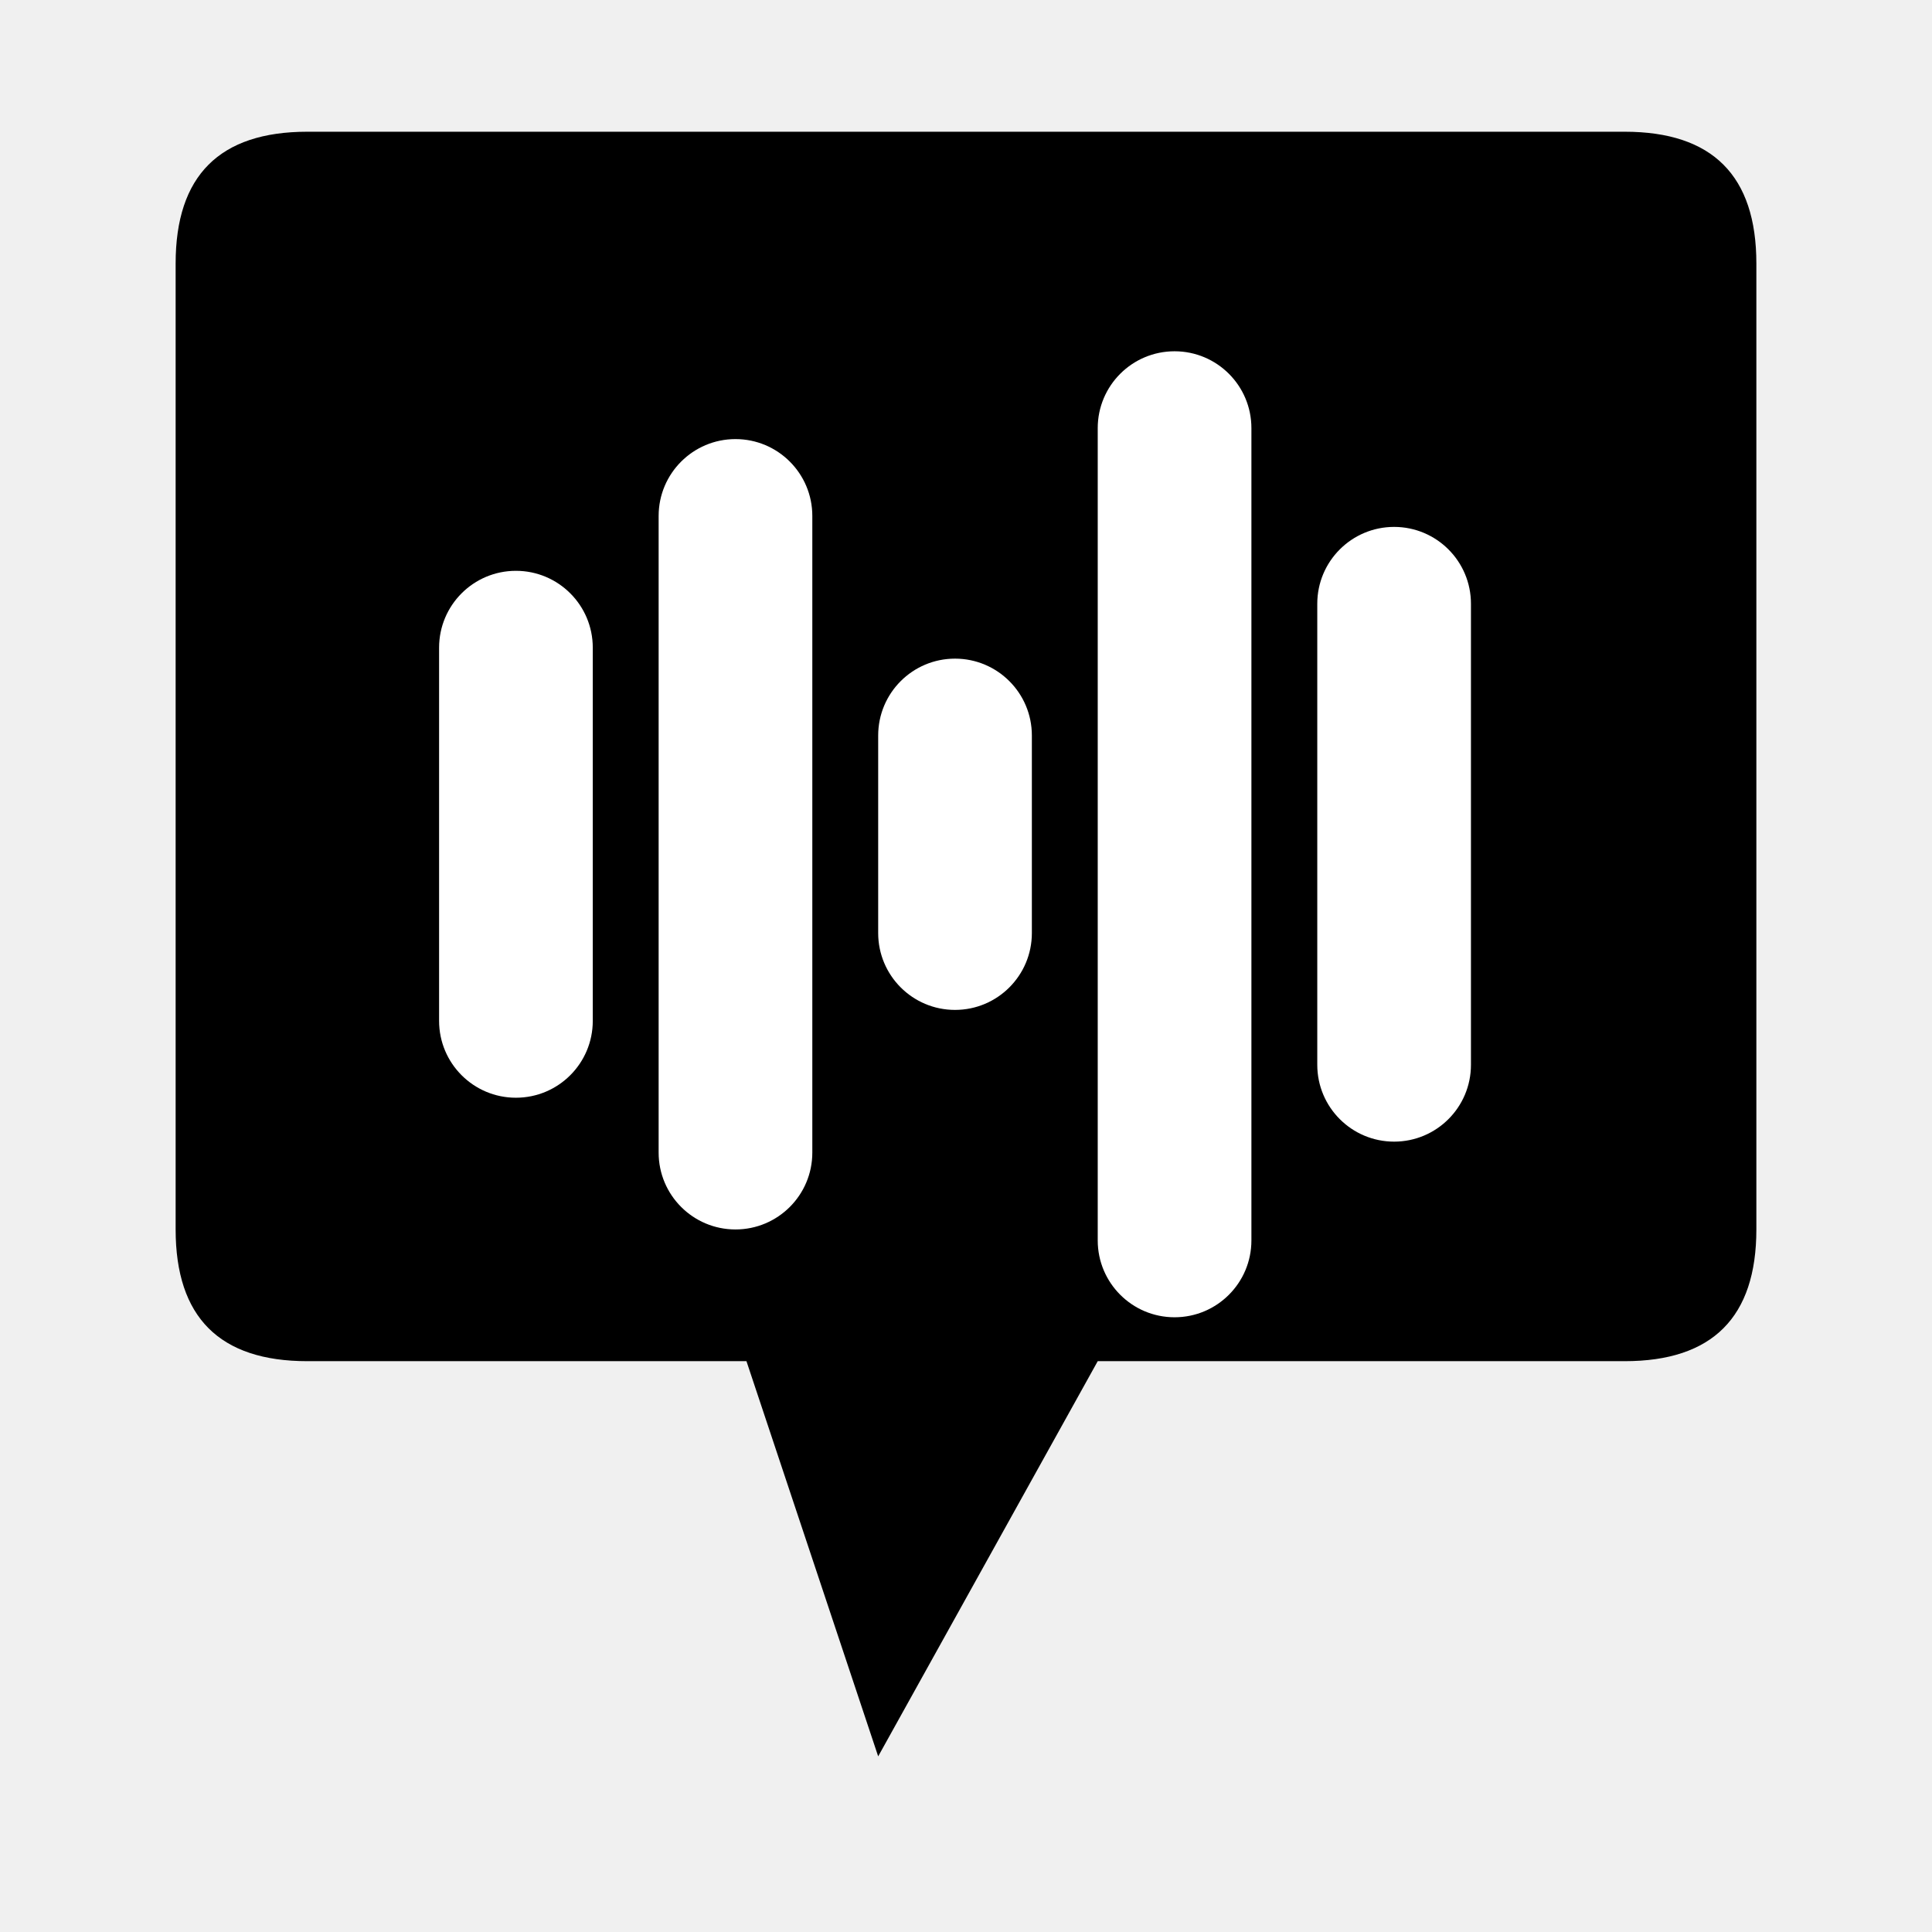
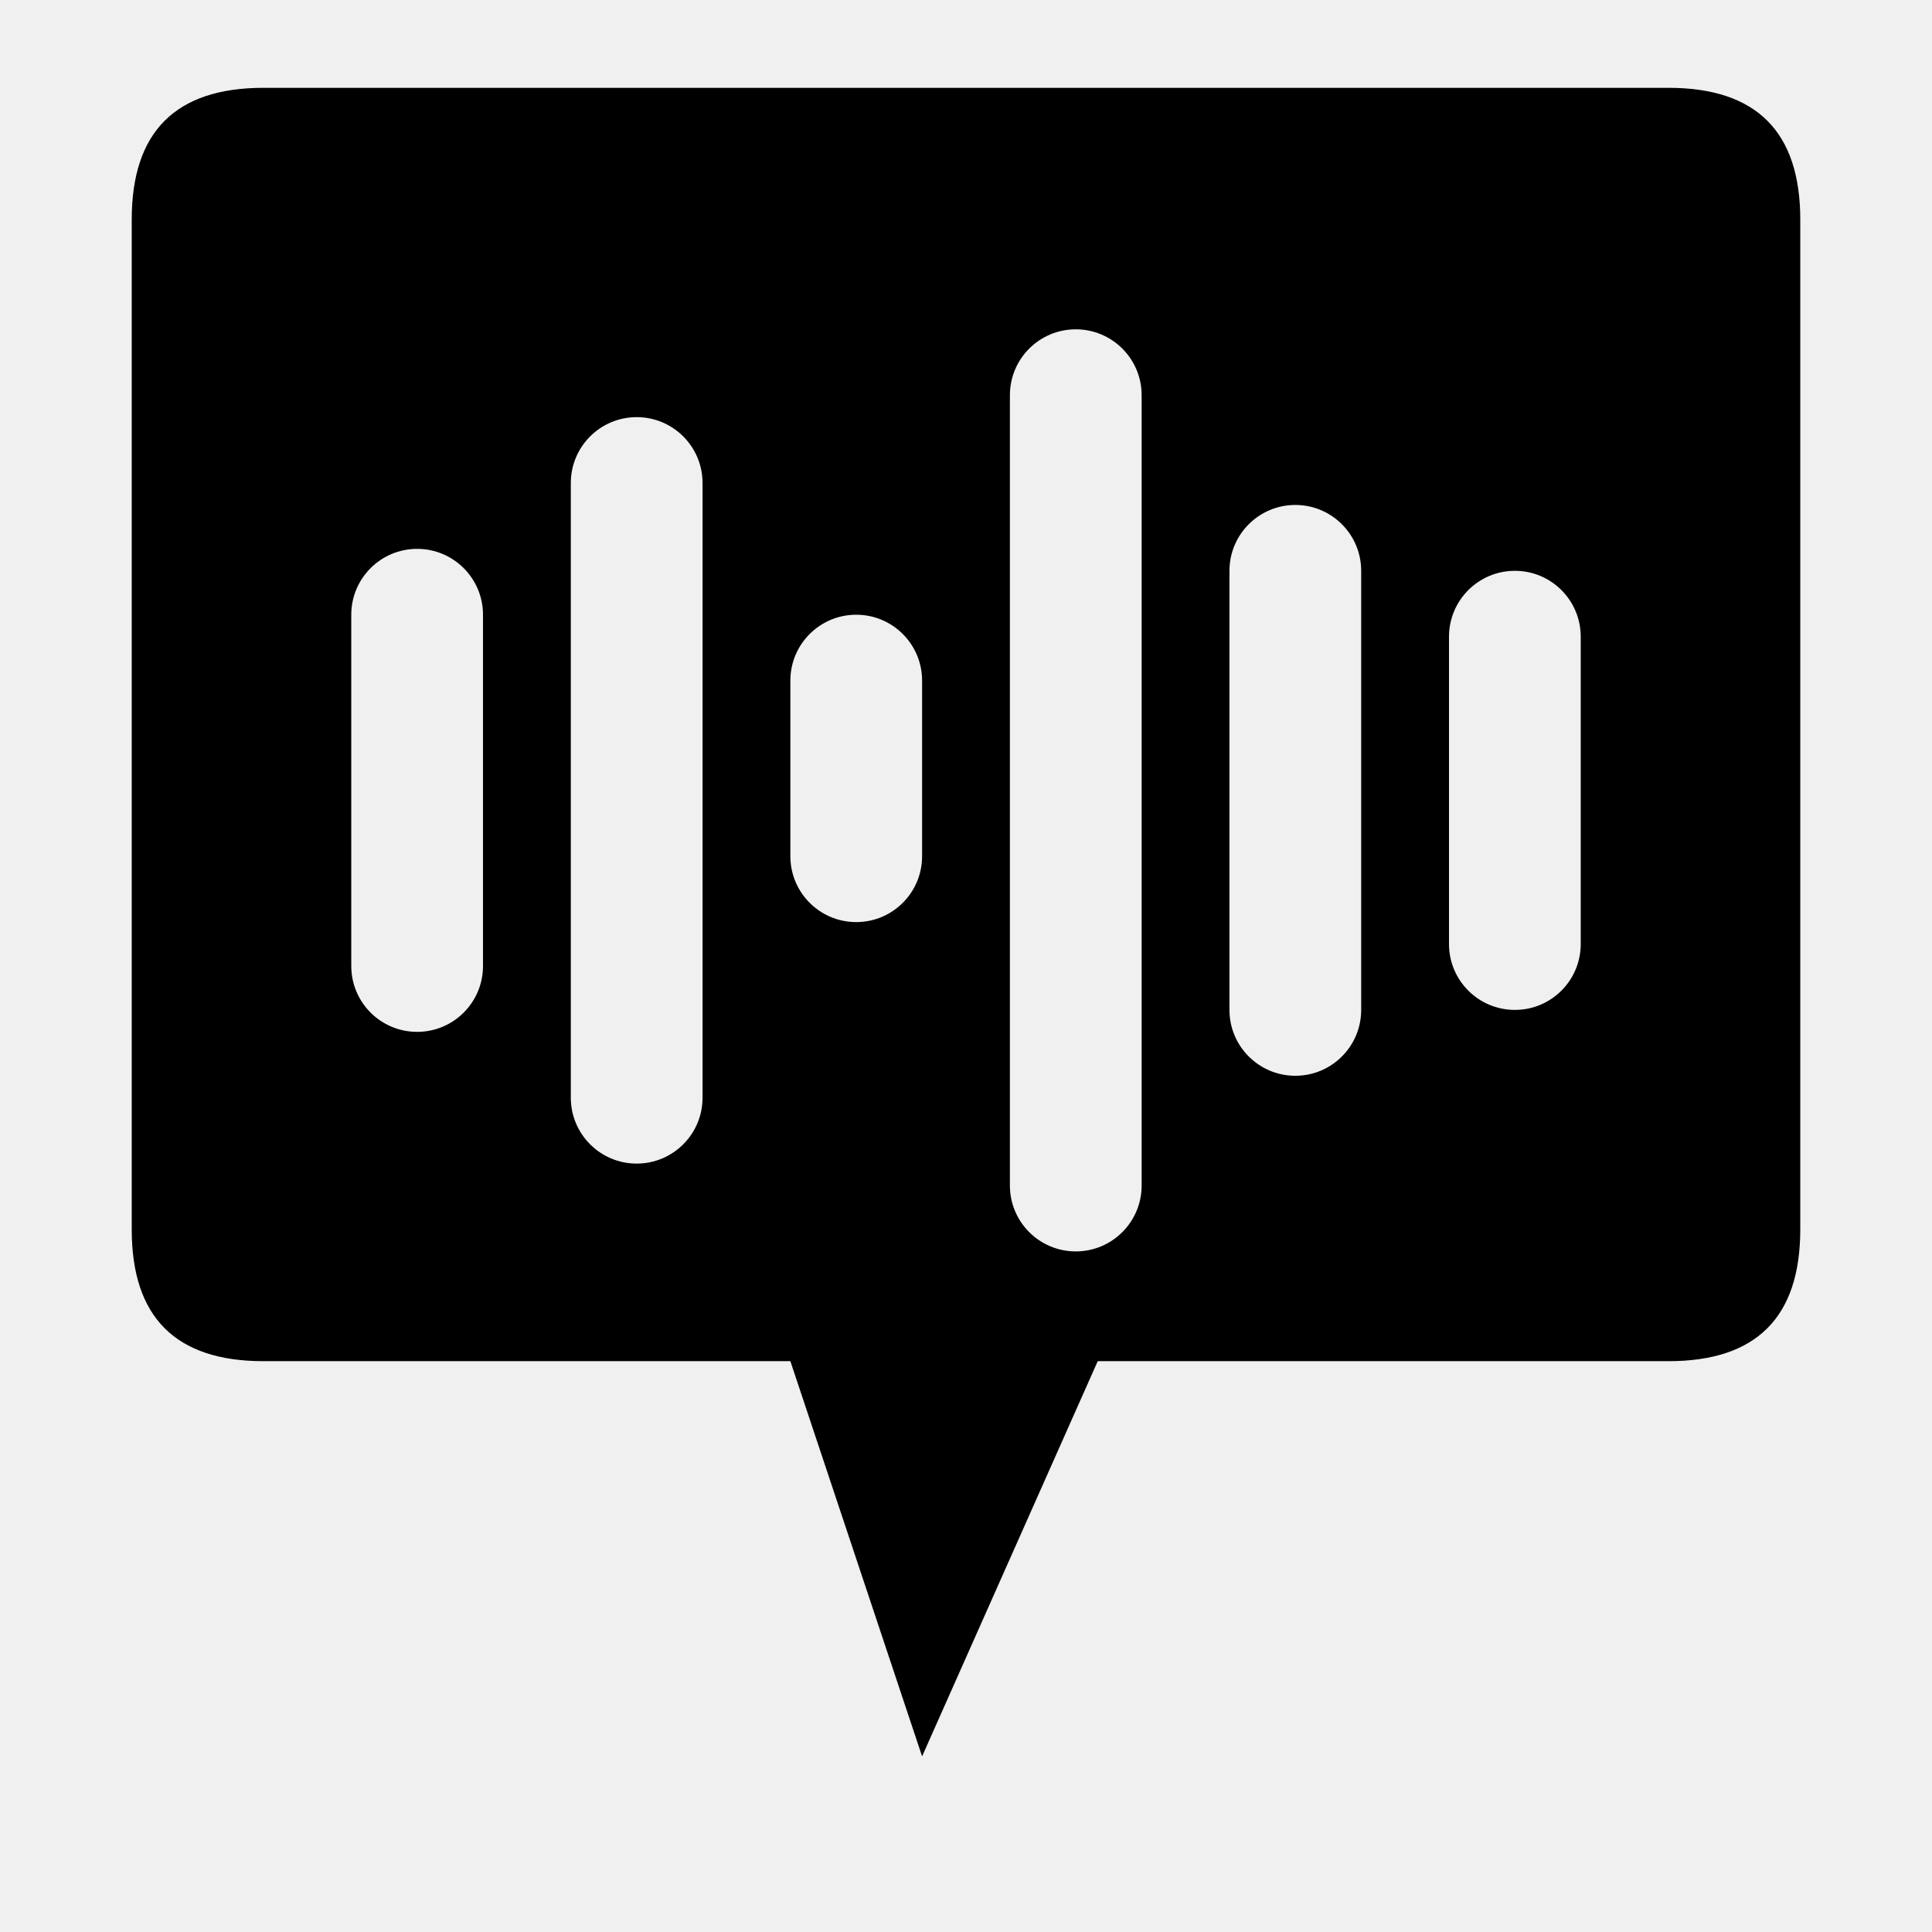
<svg xmlns="http://www.w3.org/2000/svg" viewBox="0 0 44 44" width="44" height="44">
-   <path d="M 4 6            Q 4 3 7 3            L 37 3            Q 40 3 40 6            L 40 28            Q 40 31 37 31            L 25 31            L 20 40            L 17 31            L 7 31            Q 4 31 4 28            Z" fill="black" />
-   <rect x="10" y="13" width="3.5" height="12" rx="1.75" fill="white" />
-   <rect x="15" y="10" width="3.5" height="18" rx="1.75" fill="white" />
-   <rect x="20" y="15" width="3.5" height="8" rx="1.75" fill="white" />
-   <rect x="25" y="8" width="3.5" height="22" rx="1.75" fill="white" />
-   <rect x="30" y="12" width="3.5" height="14" rx="1.75" fill="white" />
+   <defs>
+     <mask id="wavecut">
+       <rect width="44" height="44" fill="white" />
+       <rect x="8" y="12.5" width="3" height="11" rx="1.5" fill="black" />
+       <rect x="13" y="9.5" width="3" height="17" rx="1.5" fill="black" />
+       <rect x="18" y="14" width="3" height="7" rx="1.5" fill="black" />
+       <rect x="23" y="7.5" width="3" height="21" rx="1.5" fill="black" />
+       <rect x="28" y="11.5" width="3" height="13" rx="1.5" fill="black" />
+       <rect x="33" y="13" width="3" height="10" rx="1.5" fill="black" />
+     </mask>
+   </defs>
+   <path d="M 3 5            Q 3 2 6 2            L 38 2            Q 41 2 41 5            L 41 28            Q 41 31 38 31            L 25 31            L 21 40            L 18 31            L 6 31            Q 3 31 3 28            Z" fill="black" mask="url(#wavecut)" />
</svg>
